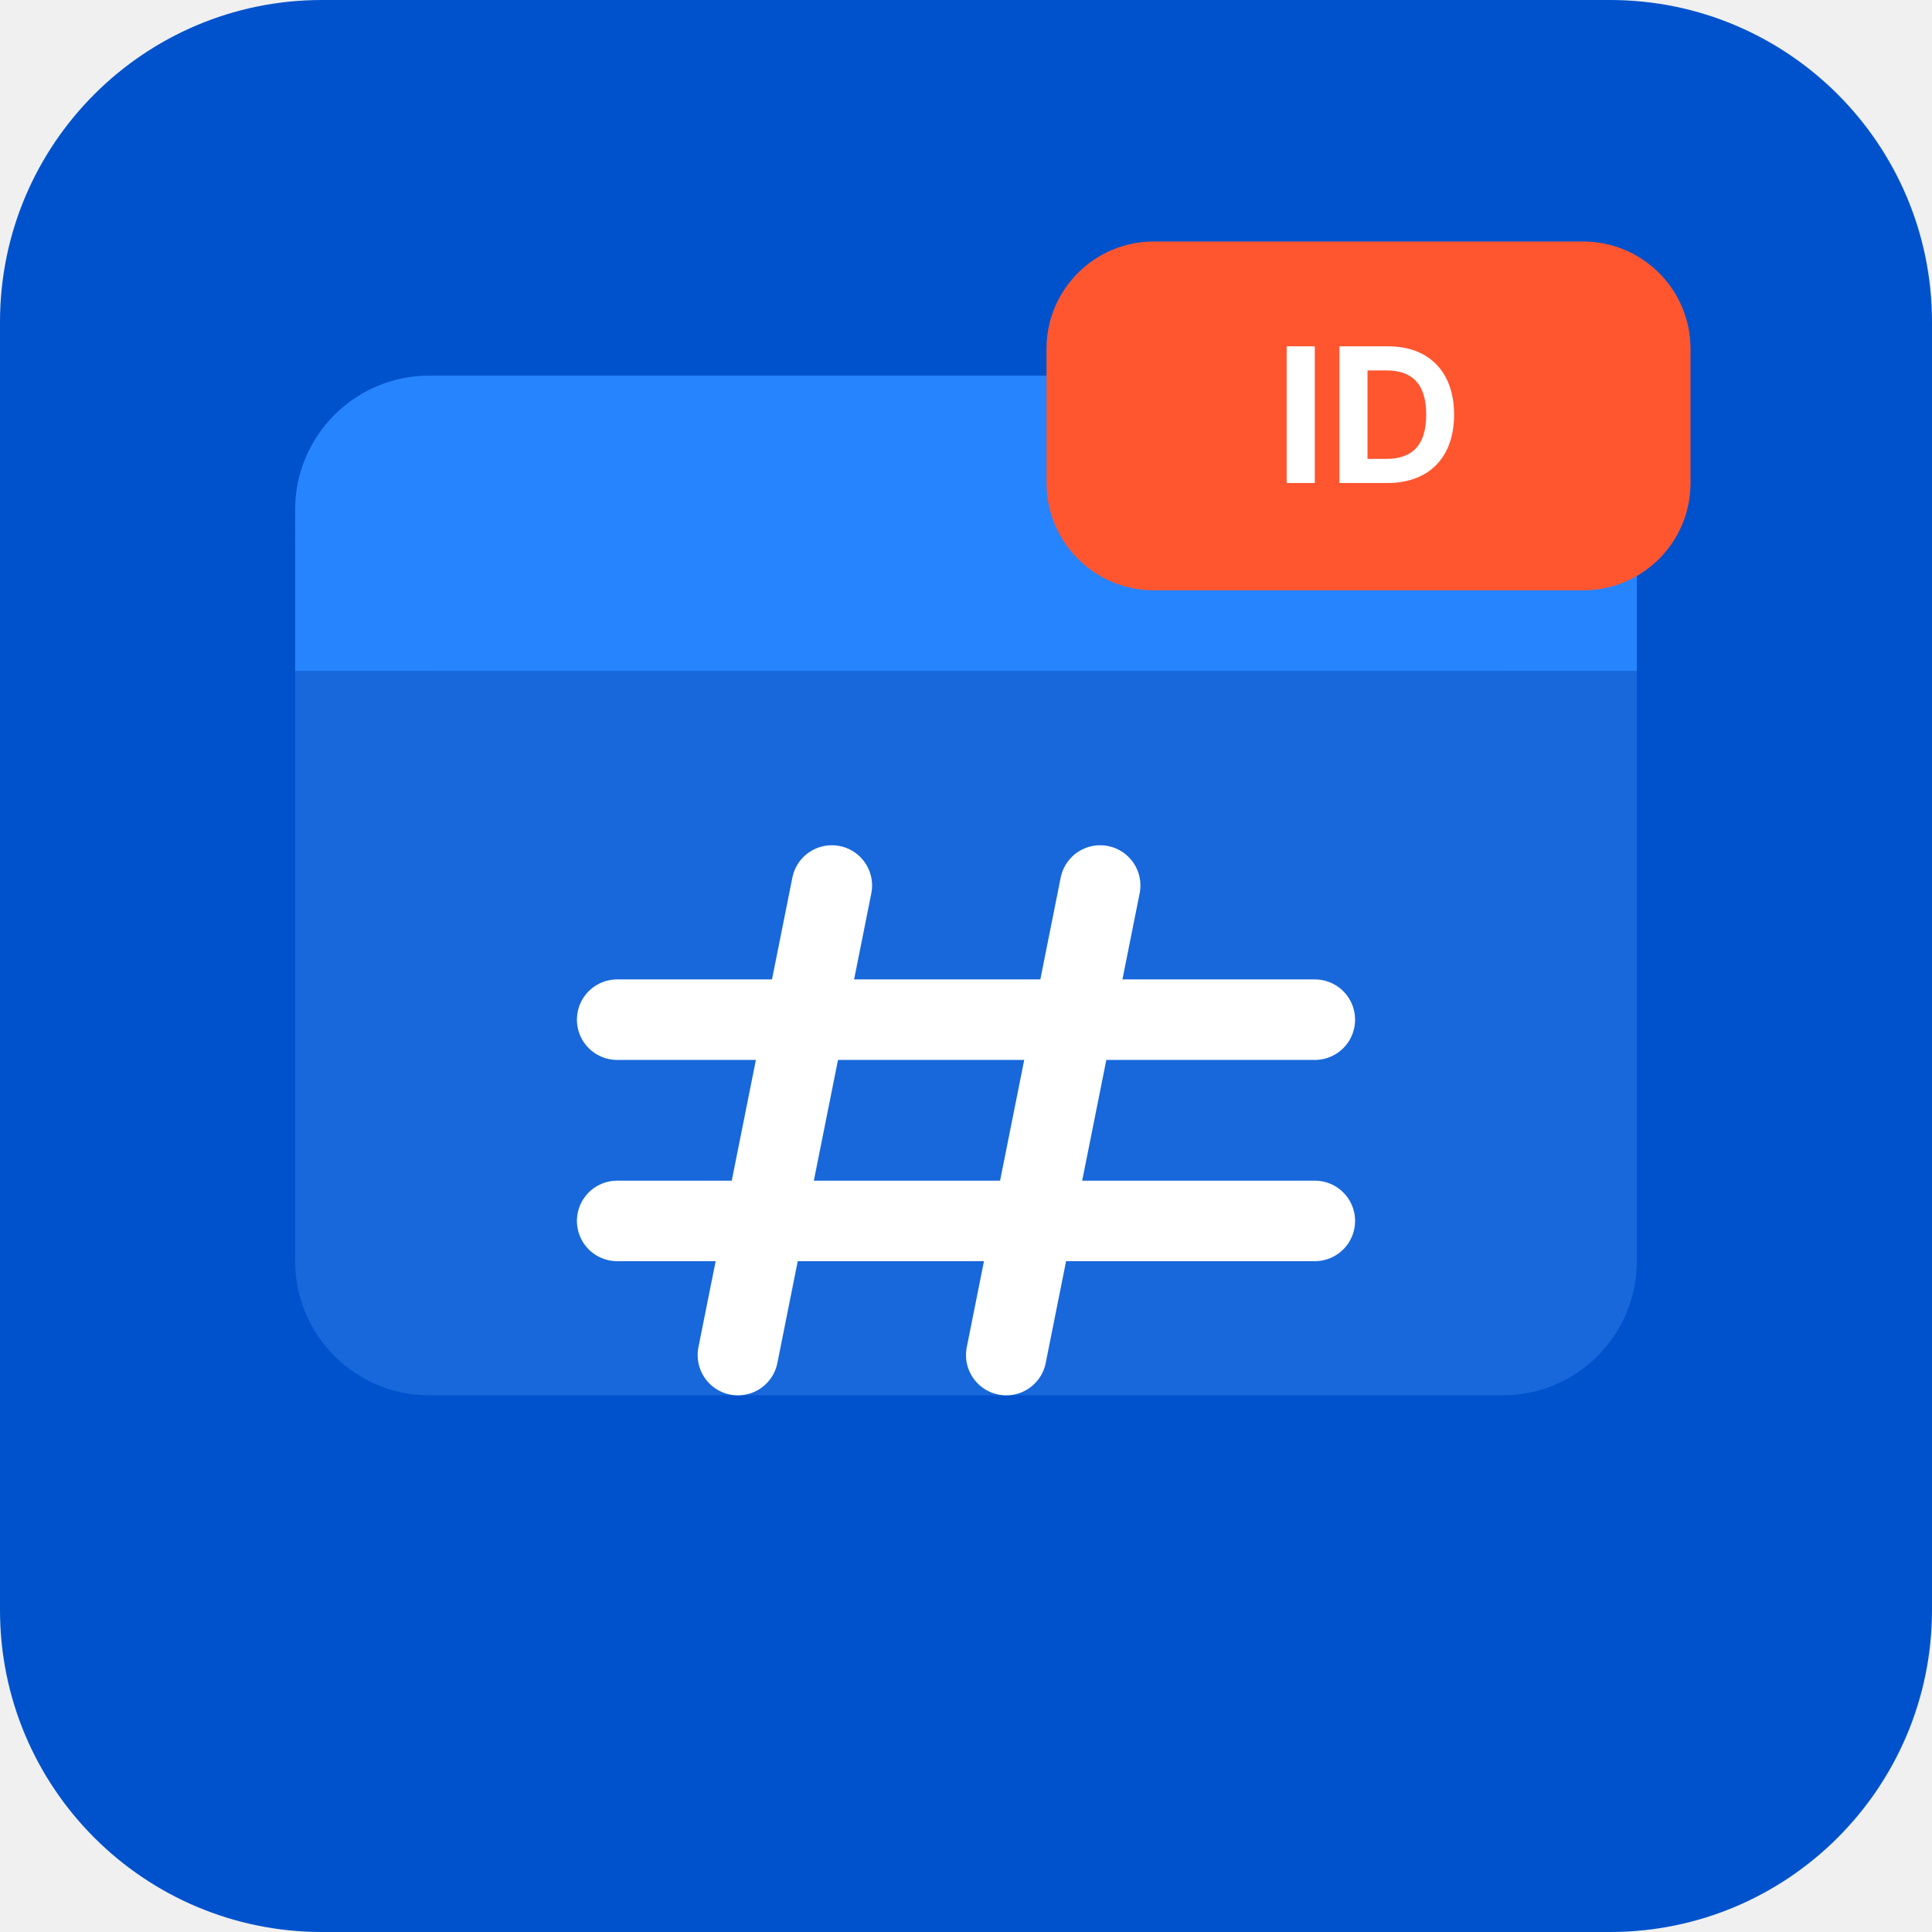
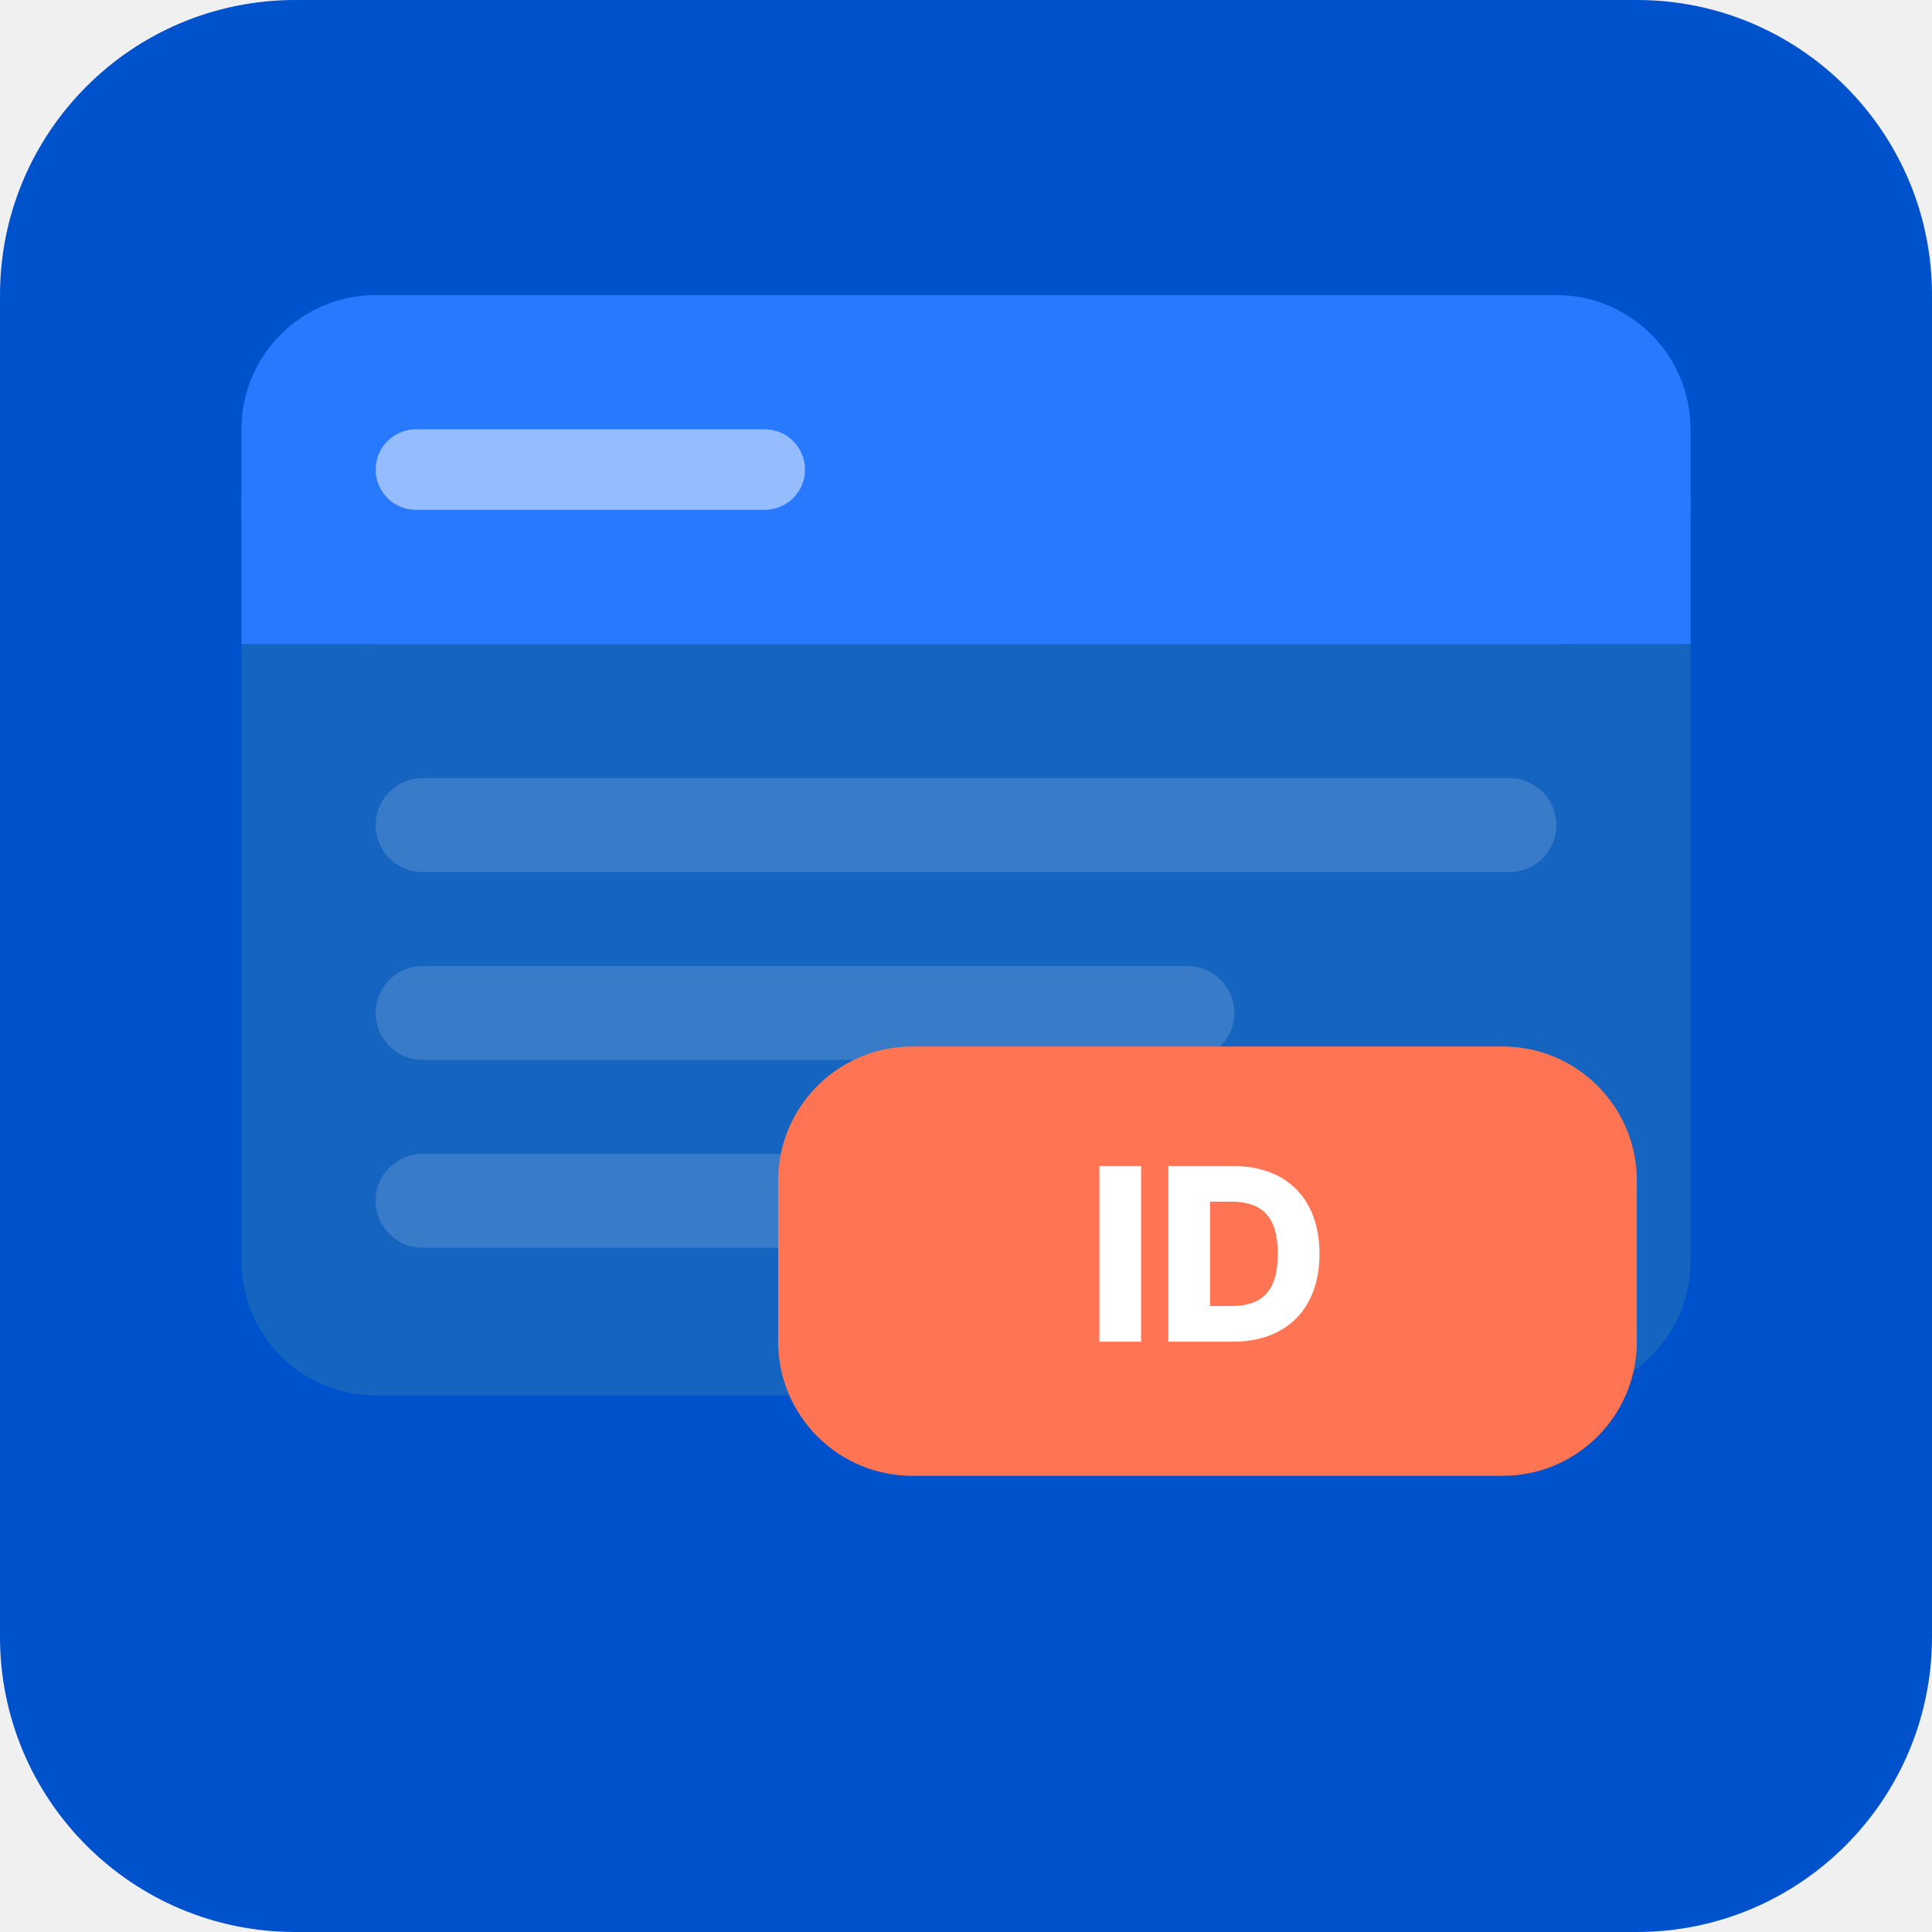
<svg xmlns="http://www.w3.org/2000/svg" viewBox="0 0 144 144" width="144" height="144">
-   <rect width="144" height="144" rx="24" fill="#0052CC" />
-   <rect x="22" y="28" width="100" height="76" rx="10" fill="#1868DB" />
-   <rect x="22" y="28" width="100" height="22" rx="10" fill="#2684FF" />
-   <rect x="22" y="39" width="100" height="11" fill="#2684FF" />
-   <g fill="none" stroke="#ffffff" stroke-width="6" stroke-linecap="round">
-     <line x1="46" y1="76" x2="98" y2="76" />
-     <line x1="46" y1="91" x2="98" y2="91" />
-     <line x1="62" y1="66" x2="55" y2="101" />
-     <line x1="82" y1="66" x2="75" y2="101" />
-   </g>
-   <rect x="78" y="18" width="48" height="26" rx="8" fill="#FF5630" />
-   <text x="102" y="36" font-family="-apple-system, BlinkMacSystemFont, 'Segoe UI', sans-serif" font-size="14" font-weight="700" fill="#ffffff" text-anchor="middle">ID</text>
+   <rect width="144" height="144" rx="22" fill="#0052CC" />
+   <rect x="18" y="22" width="108" height="82" rx="10" fill="#1565C0" />
+   <rect x="18" y="22" width="108" height="26" rx="10" fill="#2979FF" />
+   <rect x="18" y="37" width="108" height="11" fill="#2979FF" />
+   <rect x="28" y="32" width="32" height="6" rx="3" fill="rgba(255,255,255,0.5)" />
+   <rect x="28" y="58" width="88" height="7" rx="3.5" fill="rgba(255,255,255,0.15)" />
+   <rect x="28" y="72" width="64" height="7" rx="3.5" fill="rgba(255,255,255,0.15)" />
+   <rect x="28" y="86" width="74" height="7" rx="3.5" fill="rgba(255,255,255,0.15)" />
+   <rect x="58" y="78" width="64" height="32" rx="10" fill="#FF7452" />
+   <text x="90" y="100" font-family="-apple-system, BlinkMacSystemFont, 'Segoe UI', sans-serif" font-size="18" font-weight="800" fill="#ffffff" text-anchor="middle">ID</text>
</svg>
